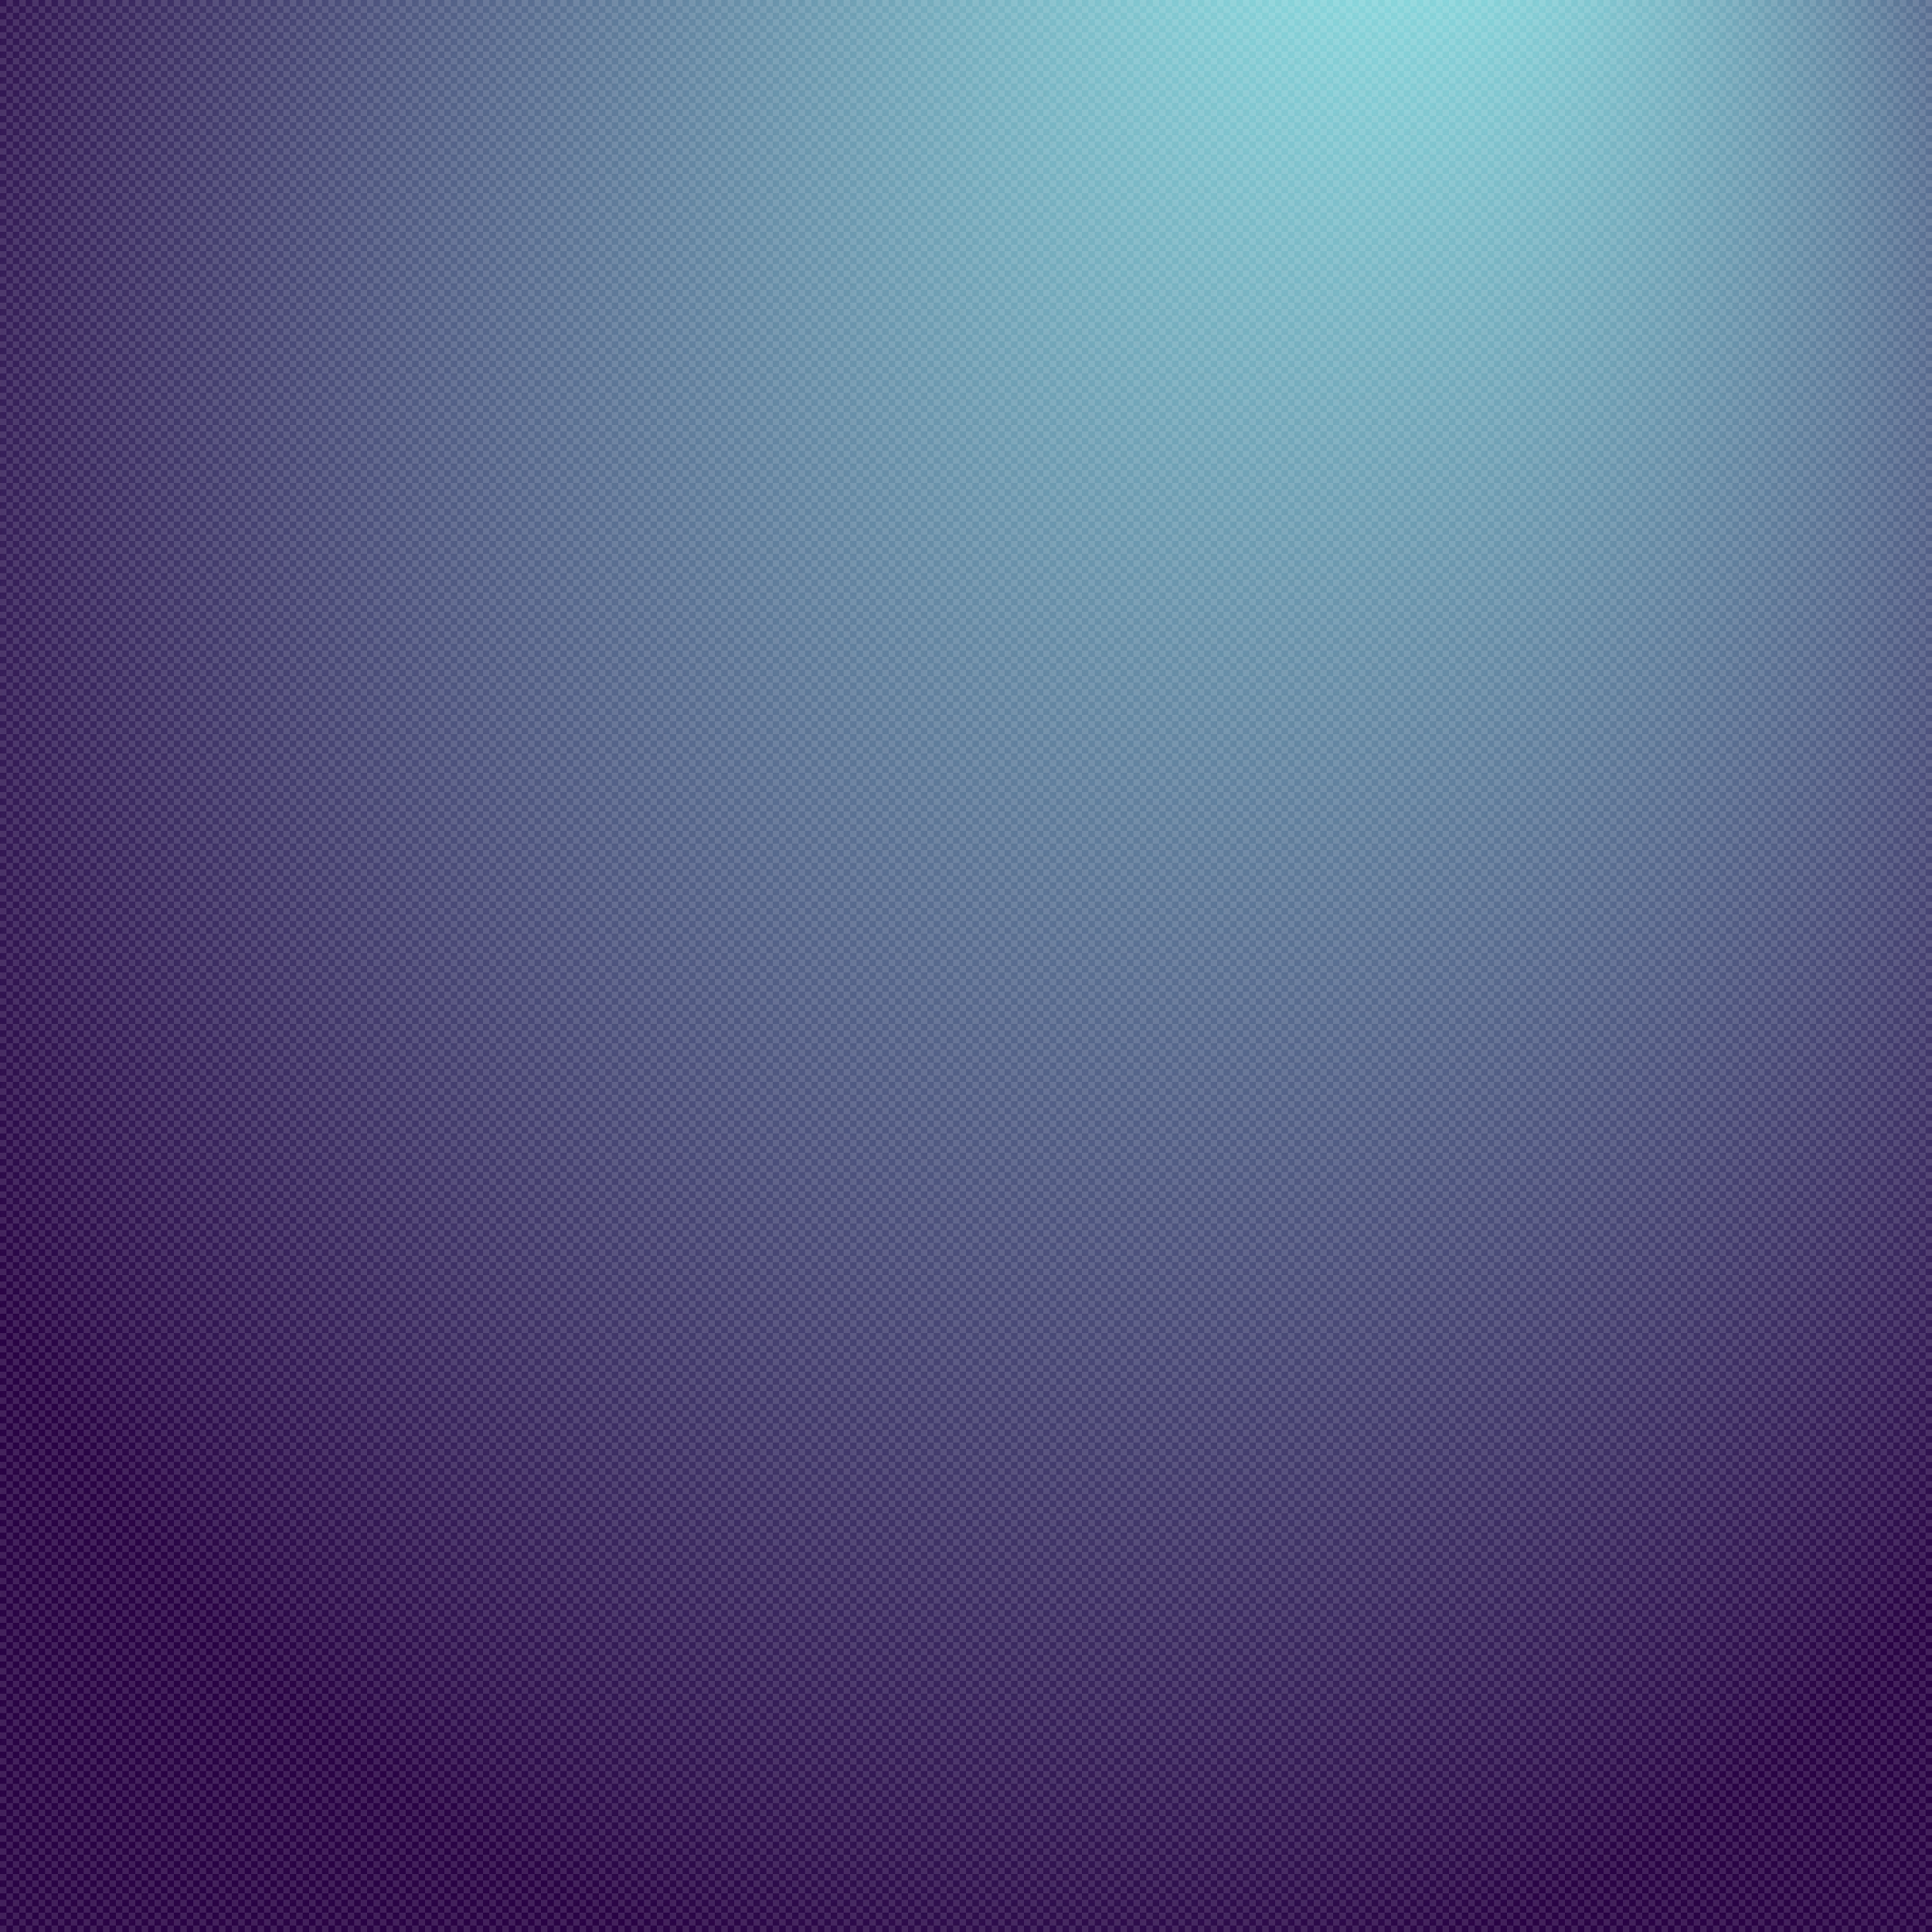
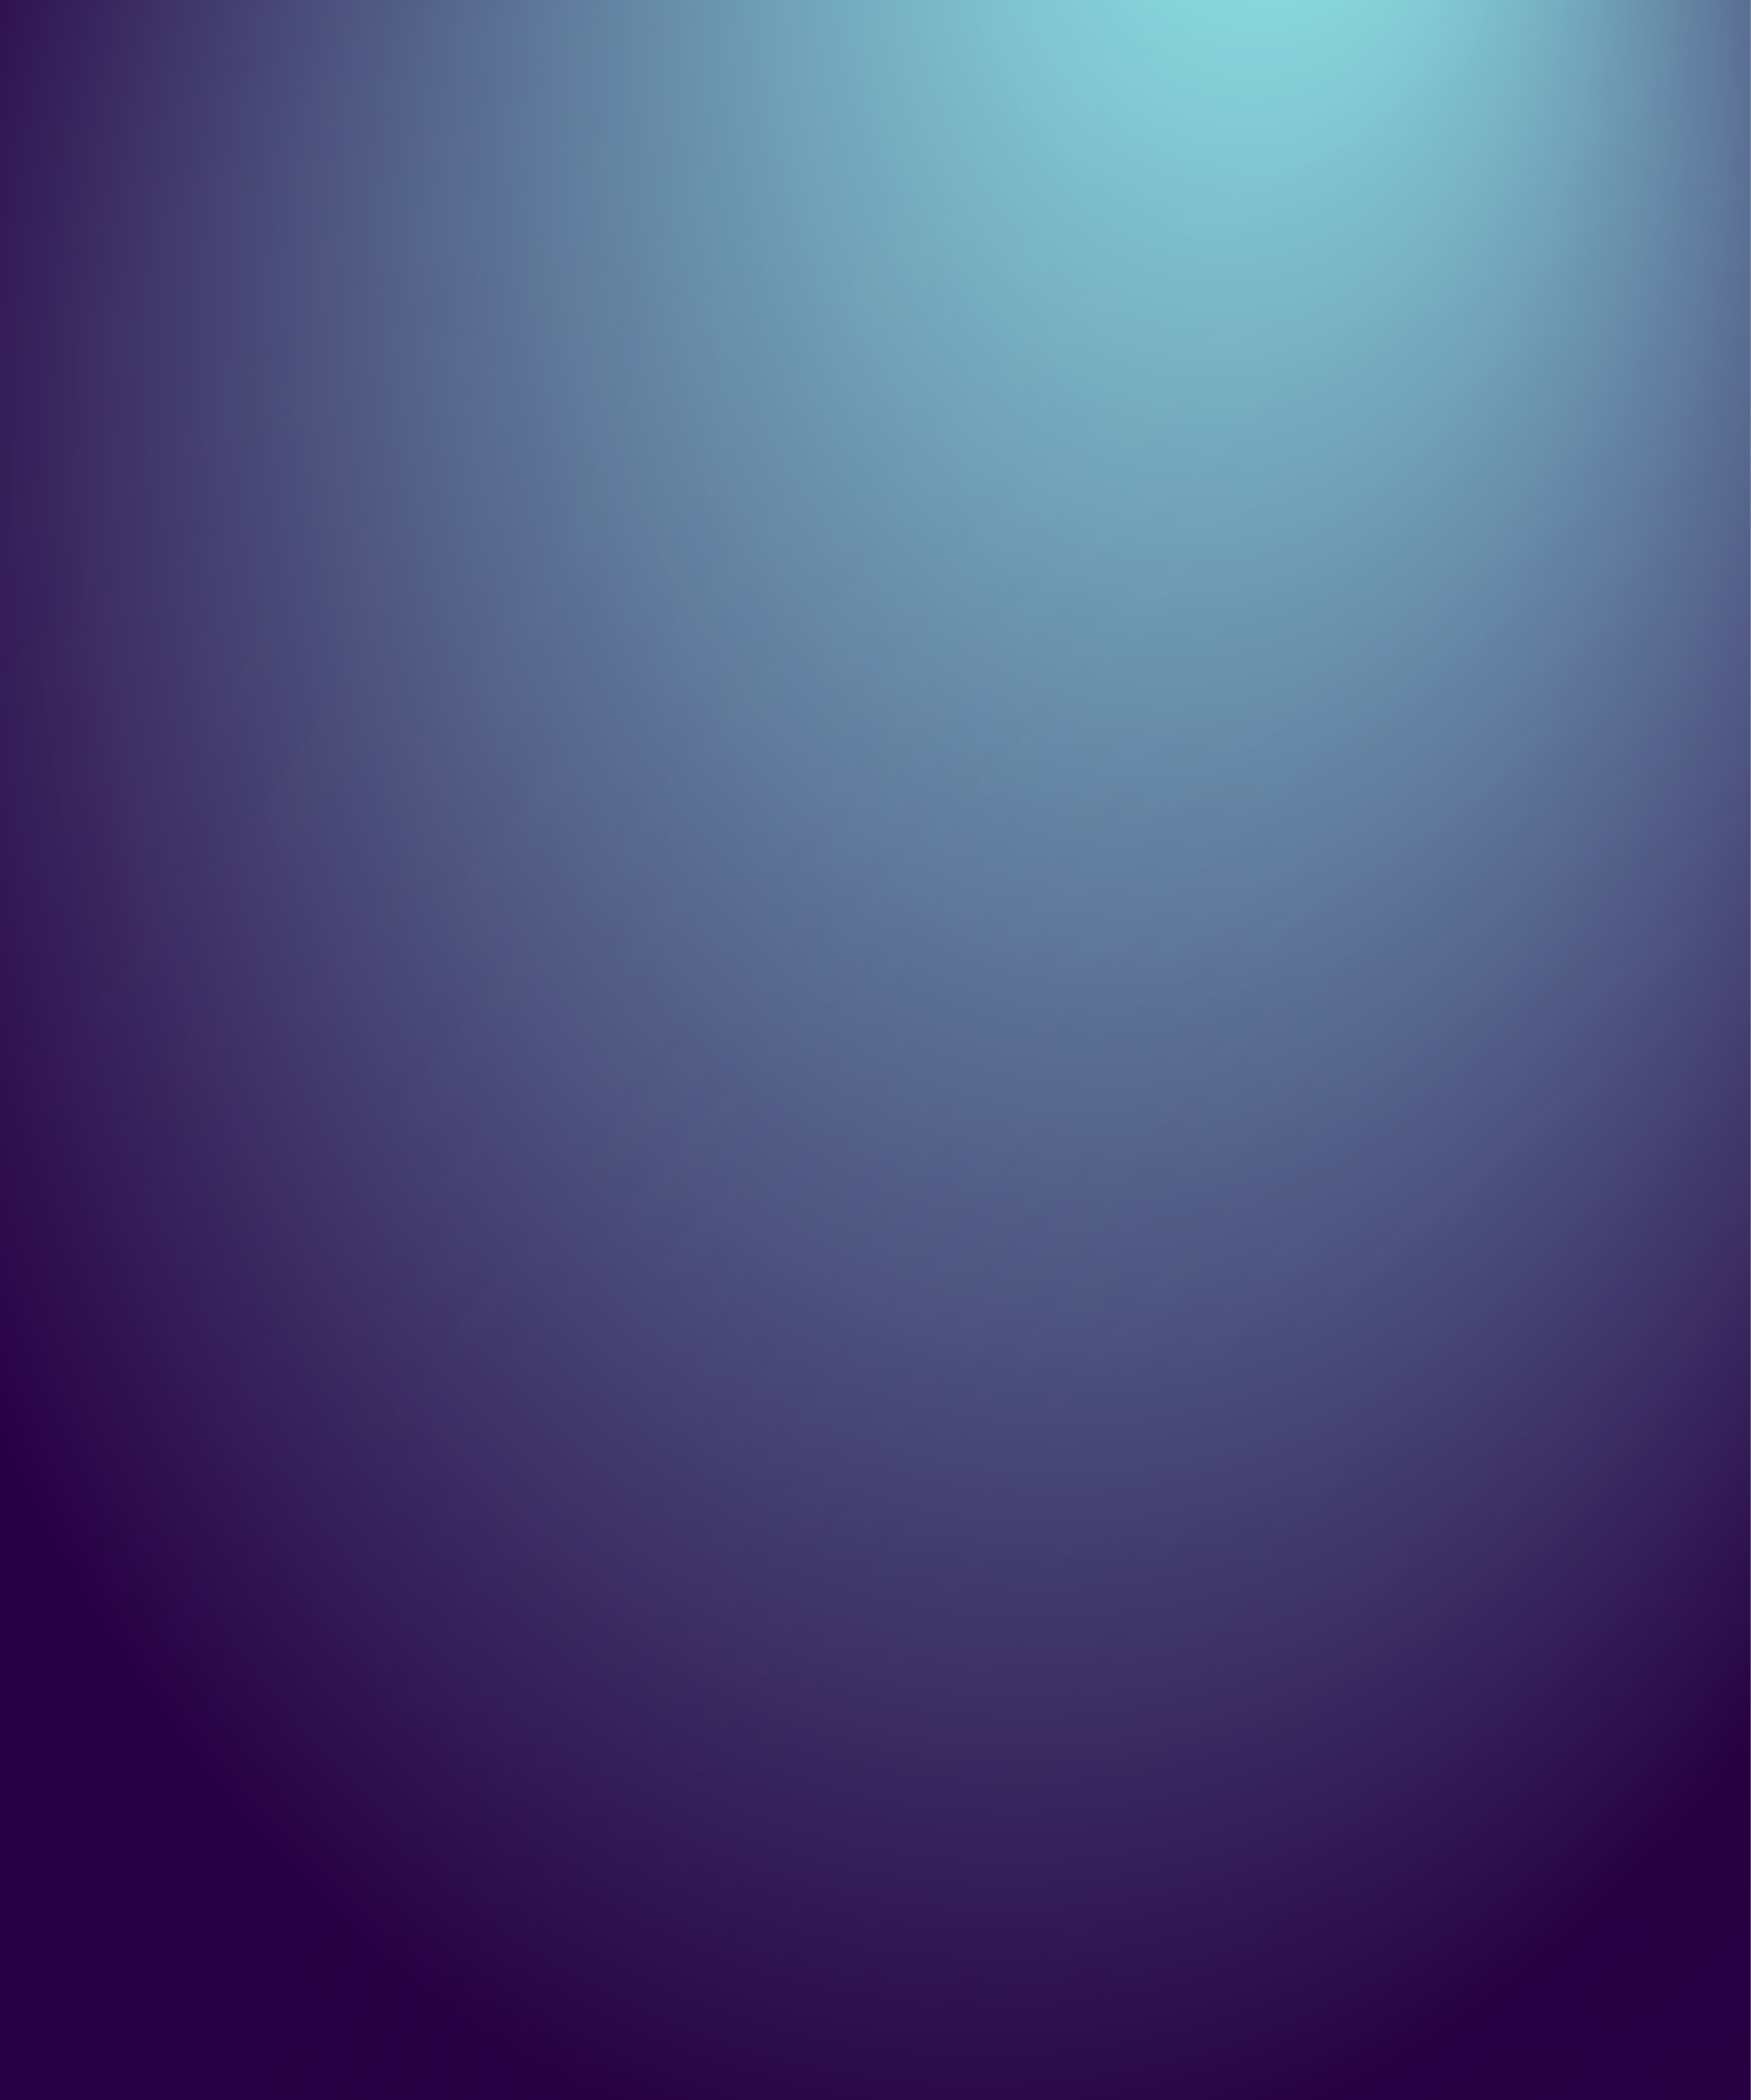
- <svg xmlns="http://www.w3.org/2000/svg" version="1.1" id="Layer_1" x="0px" y="0px" viewBox="0 0 600 600" xml:space="preserve">
+ <svg xmlns="http://www.w3.org/2000/svg" version="1.1" width="100%" height="100%">
  <defs>
    <filter id="texture" color-interpolation-filters="sRGB">
-       <feTurbulence type="fractalNoise" baseFrequency=".4" numOctaves="3" result="noise" />
-       <feColorMatrix in="noise" result="noise2" type="matrix" values="0.5 0.25 0.25 0.0 0.0               0.25 0.5 0.25 0.0 0.0               0.25 0.25 0.5 0.0 0.0               0.0 0.0 0.0 0.05 0.0" />
+       <feTurbulence type="fractalNoise" baseFrequency=".7" numOctaves="1" result="noise" />
+       <feColorMatrix in="noise" result="noise2" type="matrix" values="0.5 0.25 0.25 0.0 0.0             0.25 0.5 0.25 0.0 0.0             0.25 0.25 0.5 0.0 0.0             0.0 0.0 0.0 0.5 0.0" />
      <feBlend in="noise2" in2="SourceGraphic" mode="overlay" result="final" />
    </filter>
    <pattern id="hatch" width="4" height="4" patternUnits="userSpaceOnUse">
      <rect x="2" y="0" width="2" height="2" fill="#fff" fill-opacity=".12" />
      <rect x="0" y="2" width="2" height="2" fill="#fff" fill-opacity=".12" />
    </pattern>
    <radialGradient id="RadialGradient1" r=".8" fx=".75" fy="0.00">
      <stop offset="0%" stop-color="#9afff9" />
      <stop offset="80%" stop-color="#270043" />
    </radialGradient>
  </defs>
-   <g>
-     <rect fill="url(#RadialGradient1)" x="0" y="-20%" width="100%" height="120%" />
-     <rect fill="url(#hatch)" filter="url(#texture)" x="0" y="0" width="100%" height="100%" />
-   </g>
+   <rect fill="url(#RadialGradient1)" filter="url(#texture)" x="0" y="-20%" width="100%" height="120%" />
</svg>
